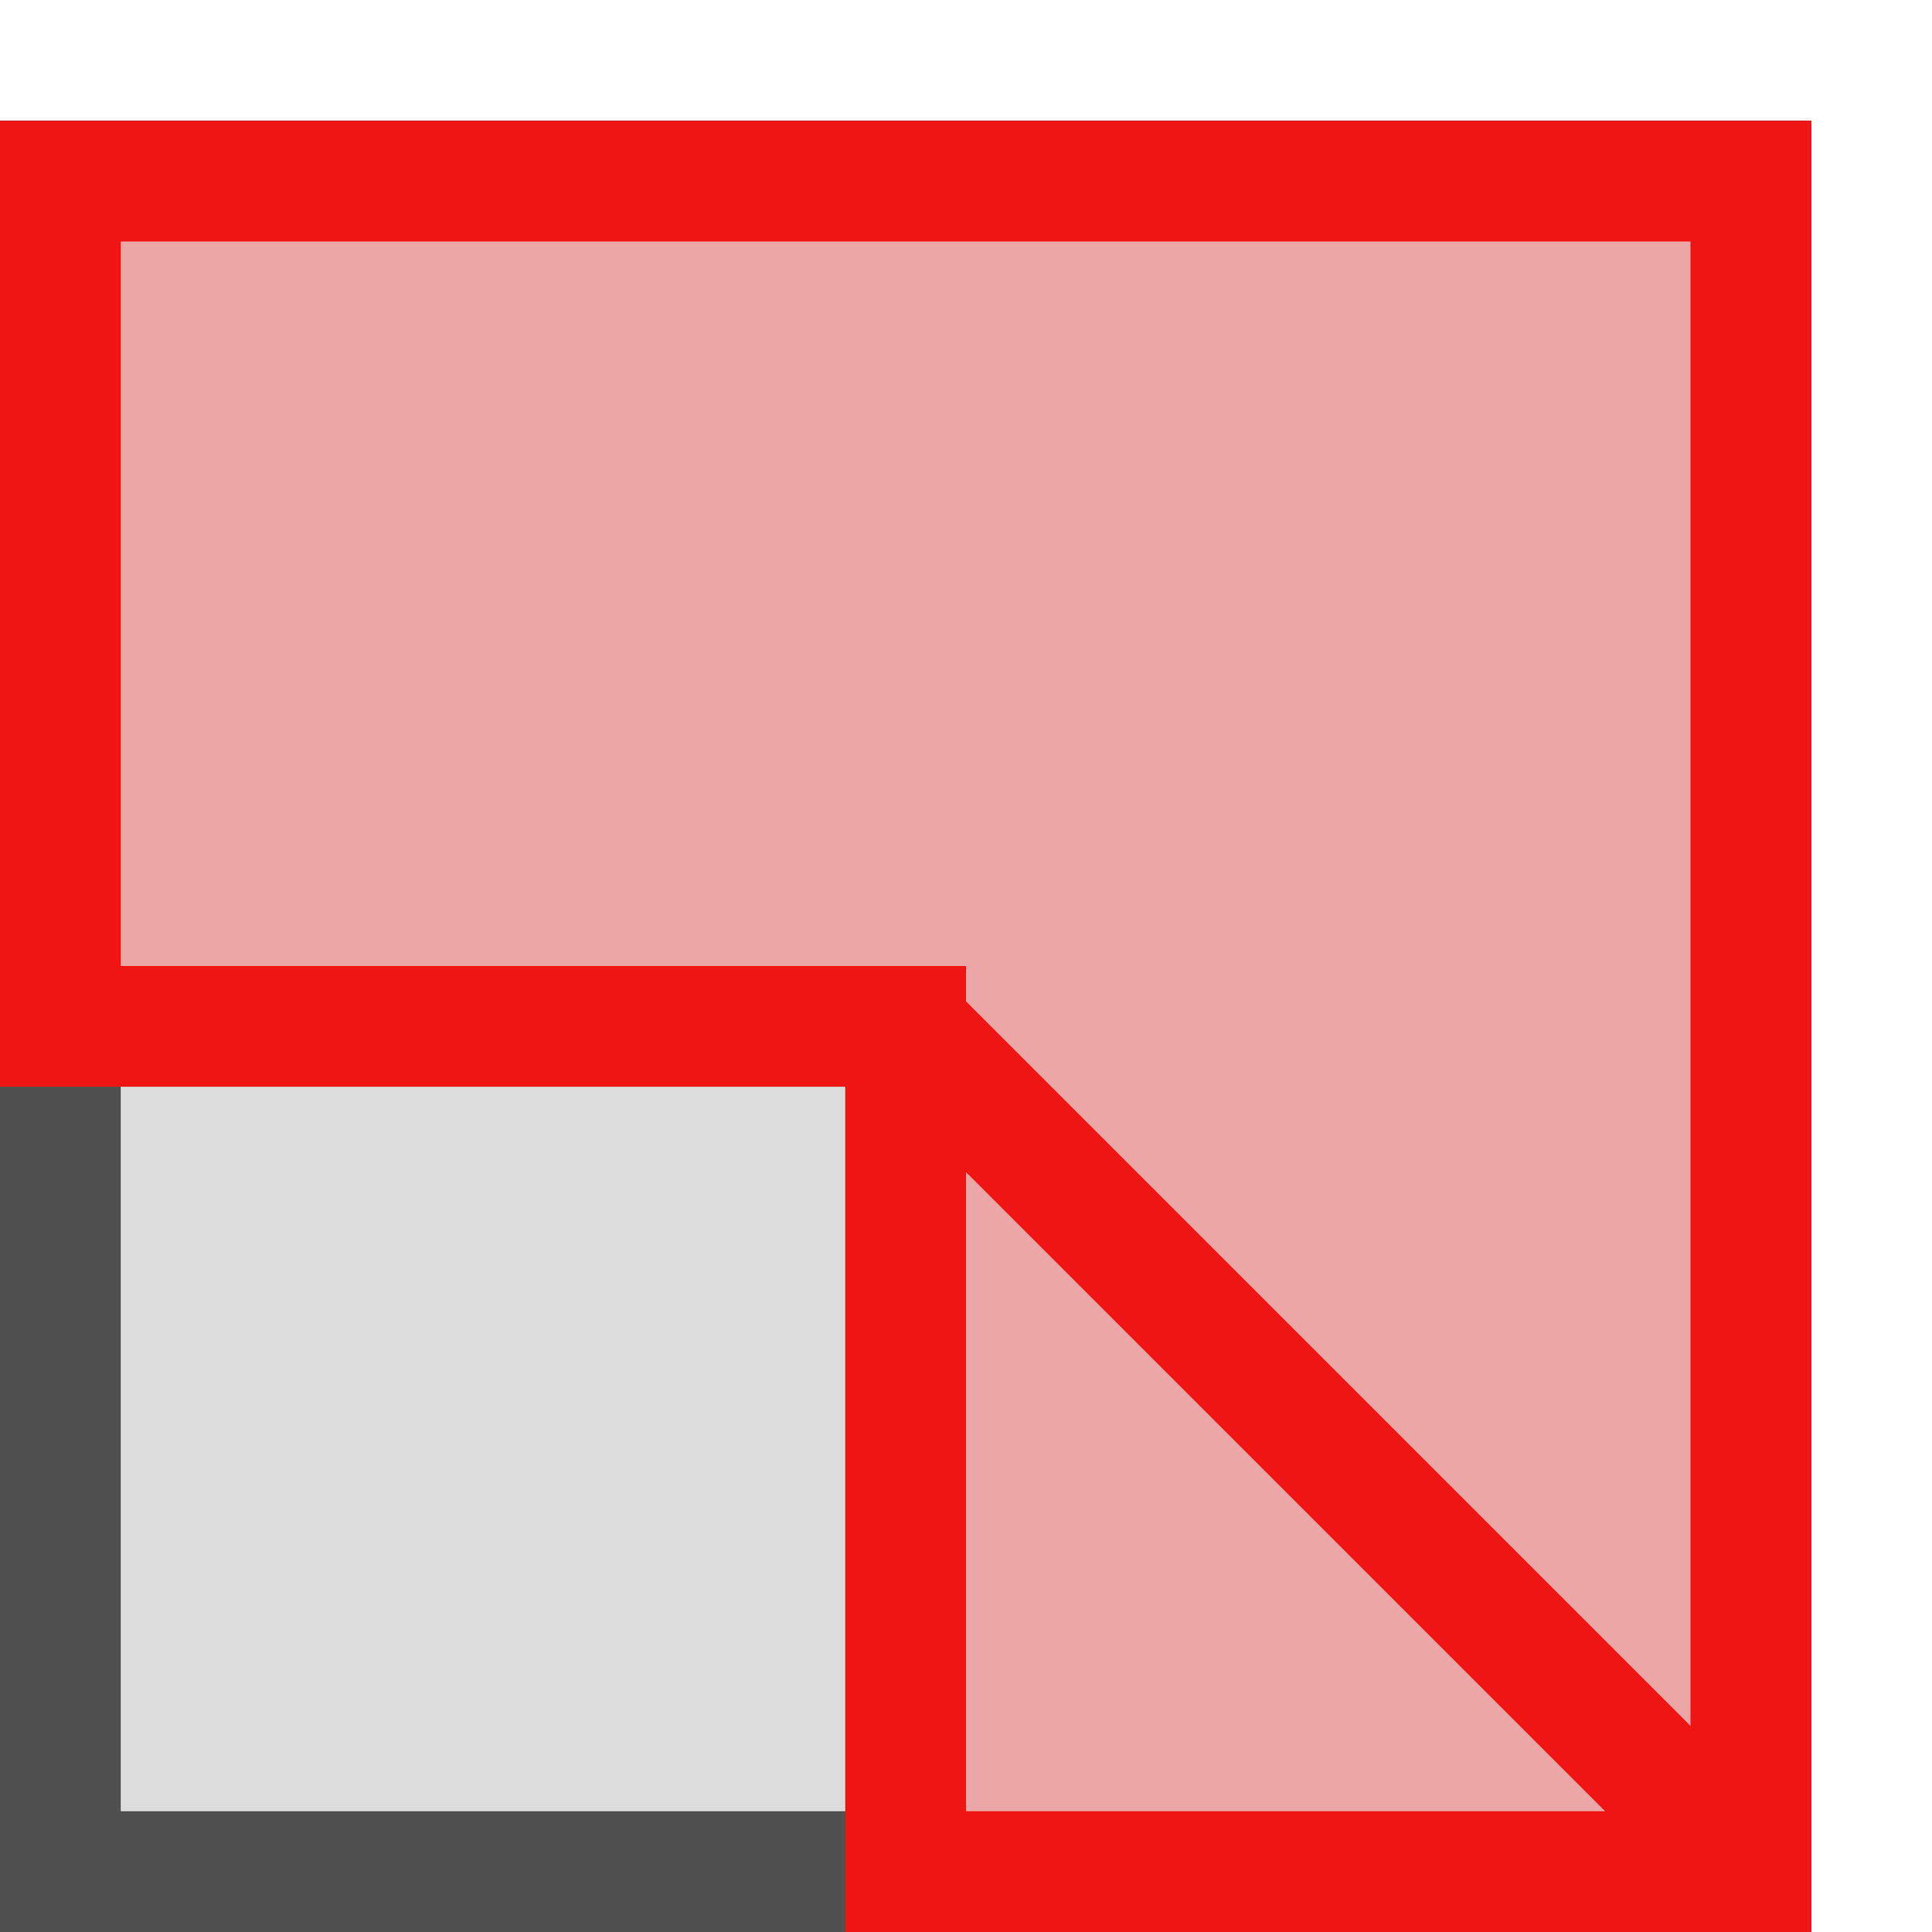
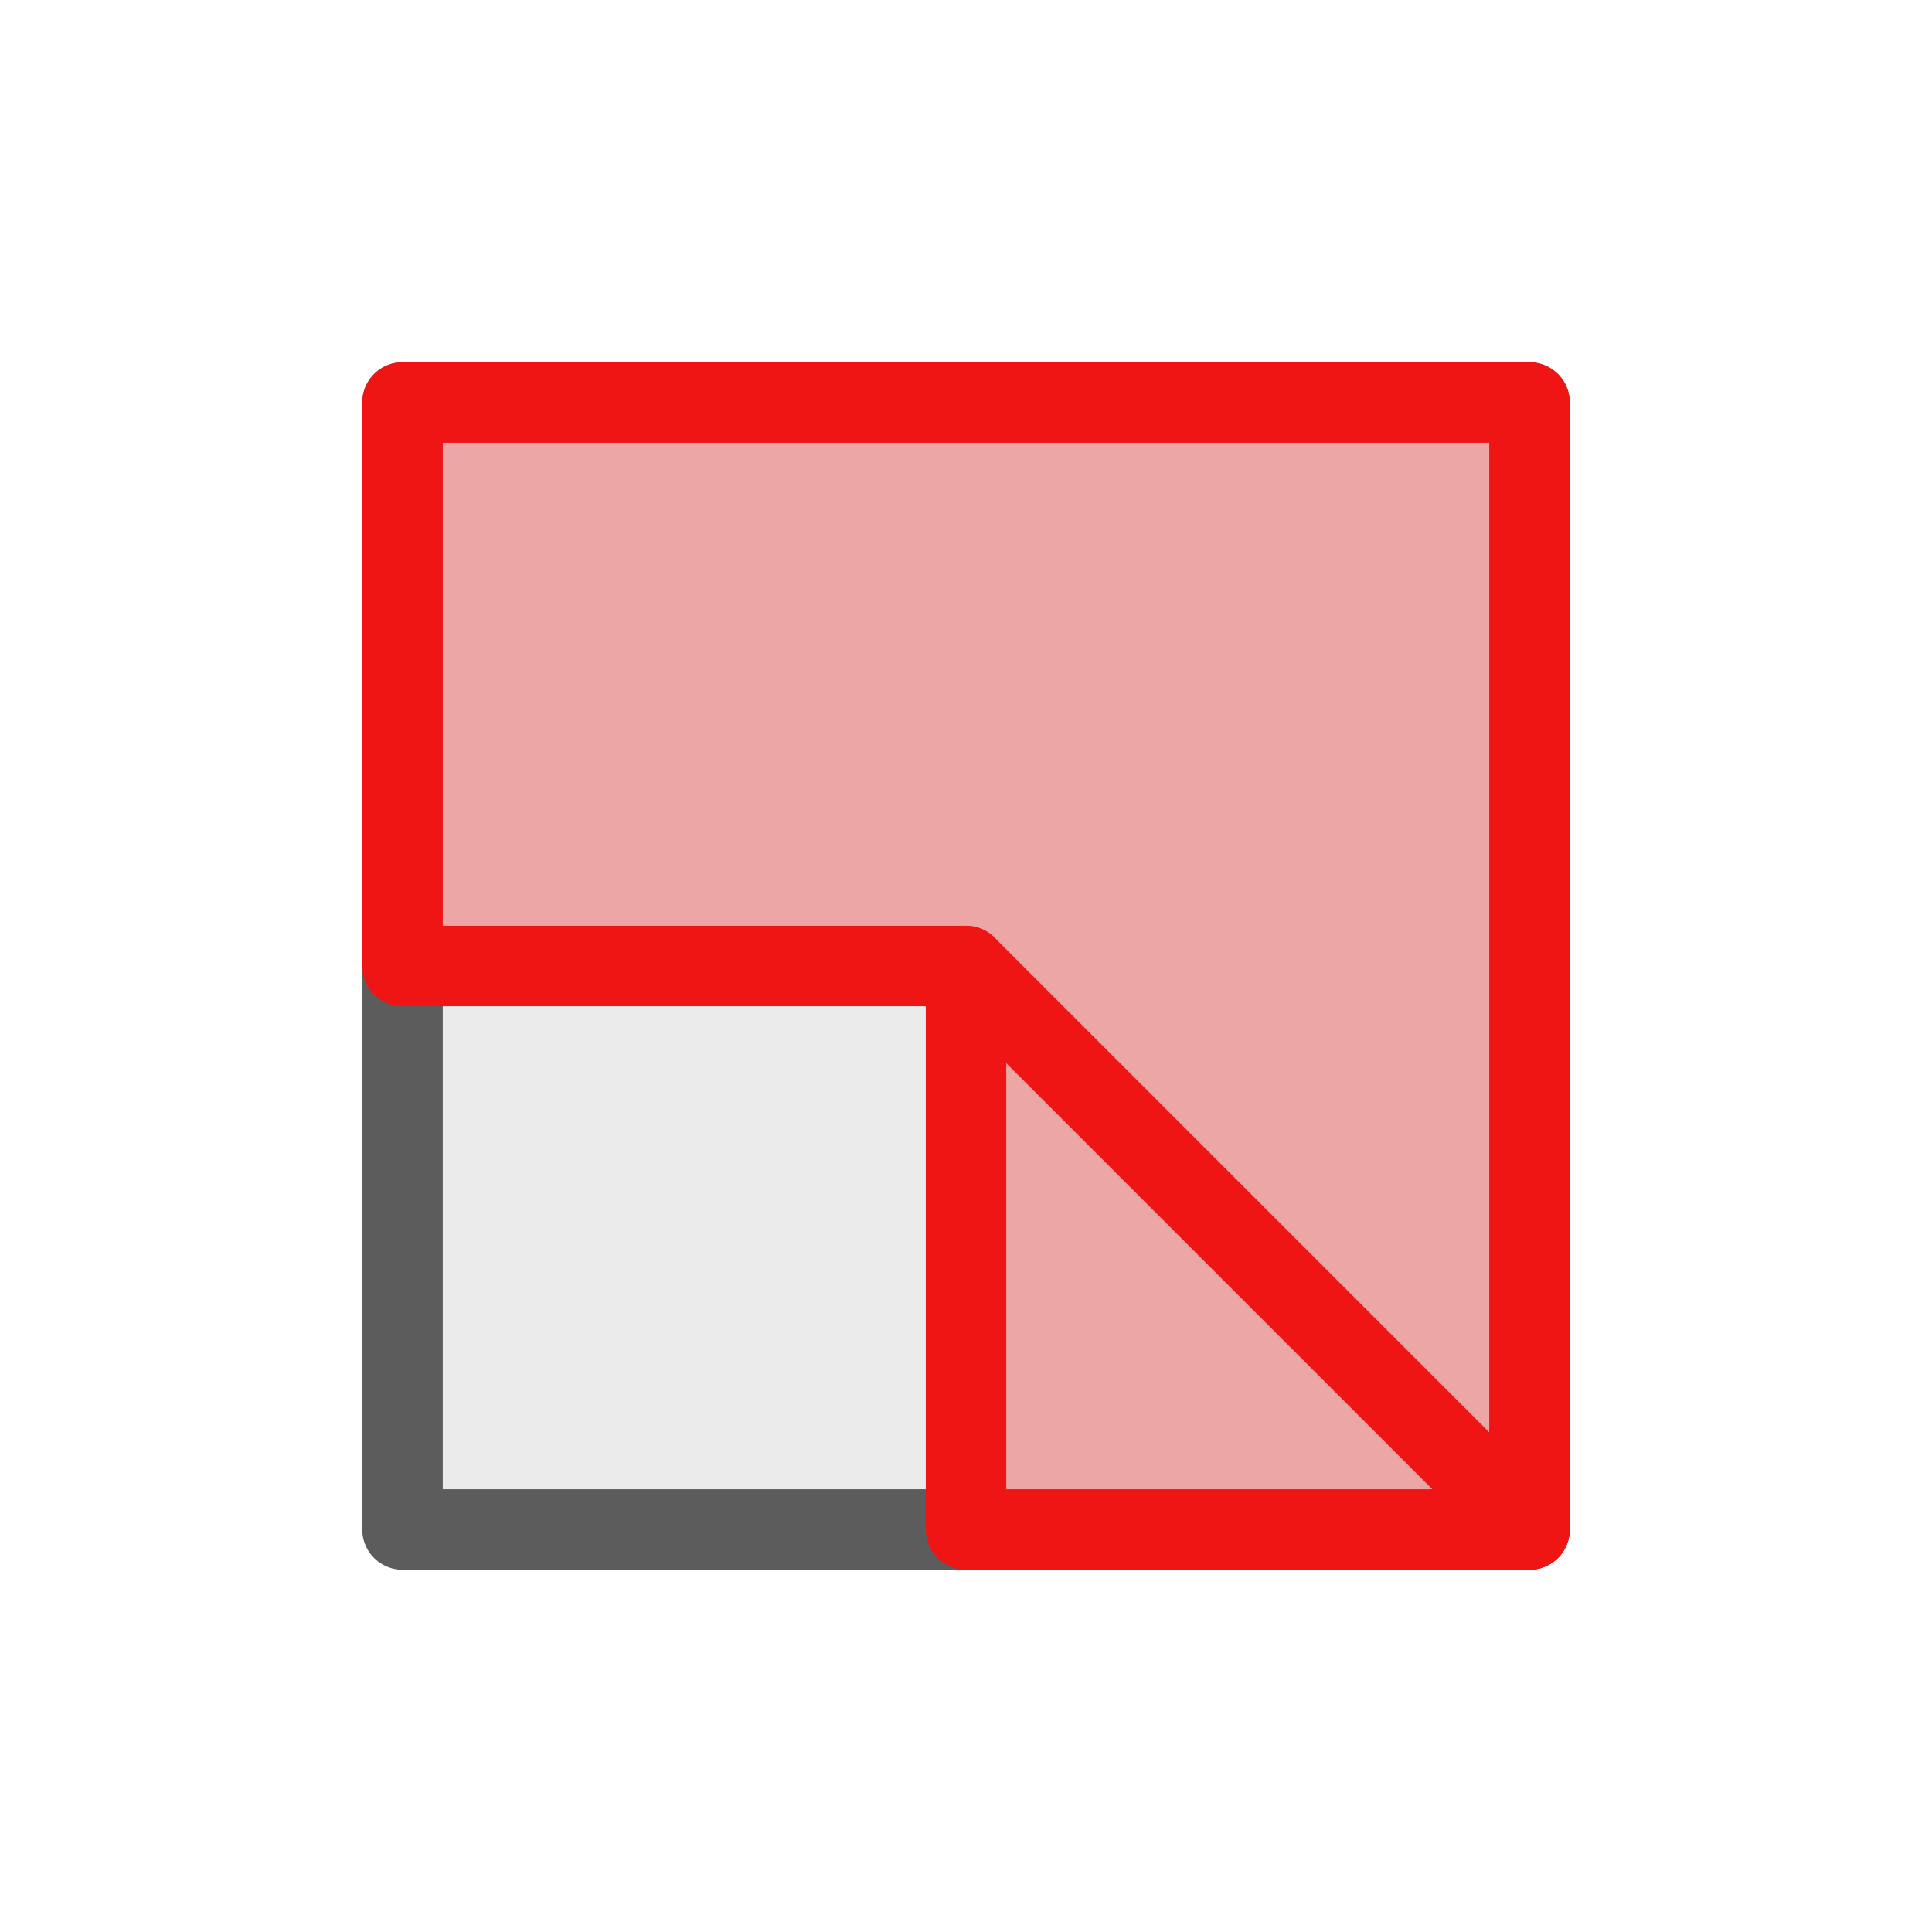
- <svg xmlns="http://www.w3.org/2000/svg" version="1.1" id="svg2985" x="0px" y="0px" viewBox="0 0 16 16" style="enable-background:new 0 0 16 16;" xml:space="preserve">
-   <style type="text/css">
- 	.st0{fill:#DCDCDC;stroke:#505050;}
- 	.st1{fill:#EDA6A6;stroke:#EF1515;}
- </style>
-   <rect id="rect3763-1-4" x="0.5" y="1.5" class="st0" width="14" height="14" />
-   <polygon class="st1" points="0.5,1.5 14.5,1.5 14.5,15.5 7.5,15.5 7.5,8.5 0.5,8.5 " />
-   <line class="st1" x1="14.5" y1="15.5" x2="7.5" y2="8.5" />
+ <svg xmlns="http://www.w3.org/2000/svg" width="100%" height="100%" viewBox="0 0 24 24" version="1.1" xml:space="preserve" style="fill-rule:evenodd;clip-rule:evenodd;stroke-linecap:round;stroke-linejoin:round;stroke-miterlimit:1.5;">
+   <rect id="Analysis_16" x="0" y="0" width="24" height="24" style="fill:none;" />
+   <rect x="5" y="12" width="7" height="7" style="fill:#ebebeb;" />
+   <rect x="5" y="5" width="14" height="14" style="fill:none;stroke:#5c5c5c;stroke-width:1px;" />
+   <path d="M5,5l0,7l7,0l0,7l7,0l0,-14l-14,0" style="fill:#eda6a6;" />
+   <path d="M5,5l0,7l7,0l0,7l7,0l0,-14l-14,0" style="fill:none;stroke:#ef1515;stroke-width:1px;" />
+   <path d="M12,12l7,7" style="fill:none;stroke:#ef1515;stroke-width:1px;" />
</svg>
